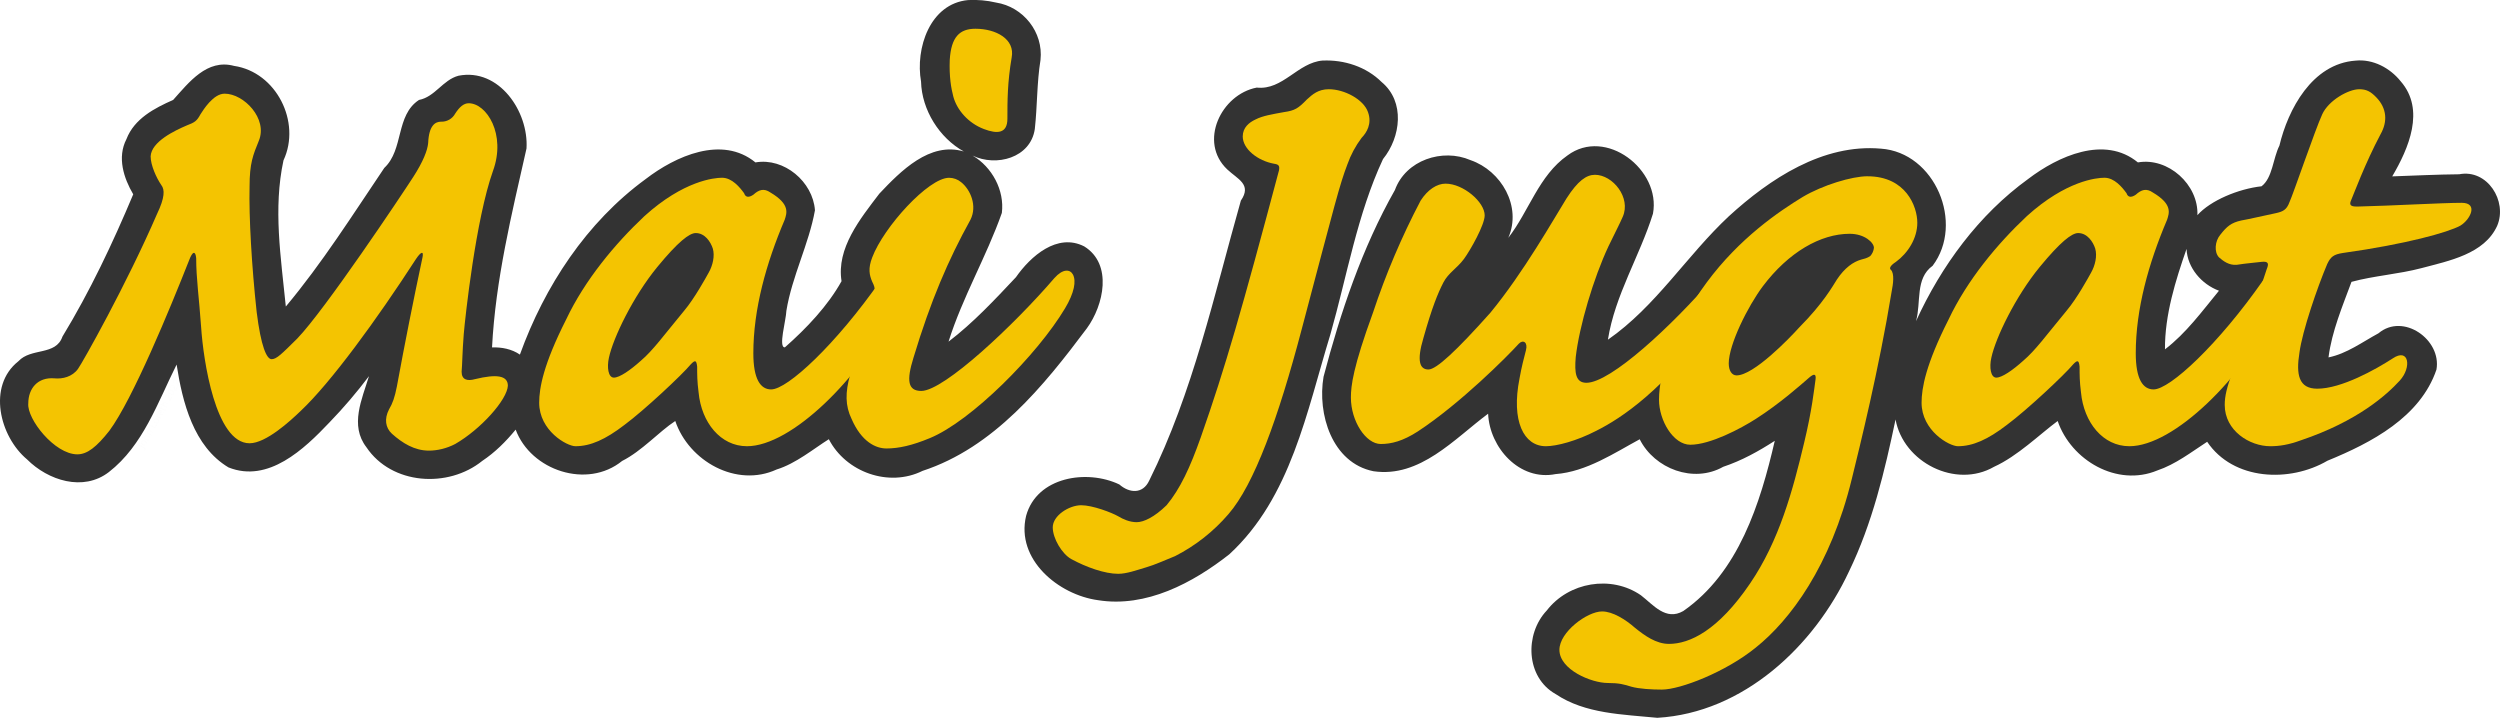
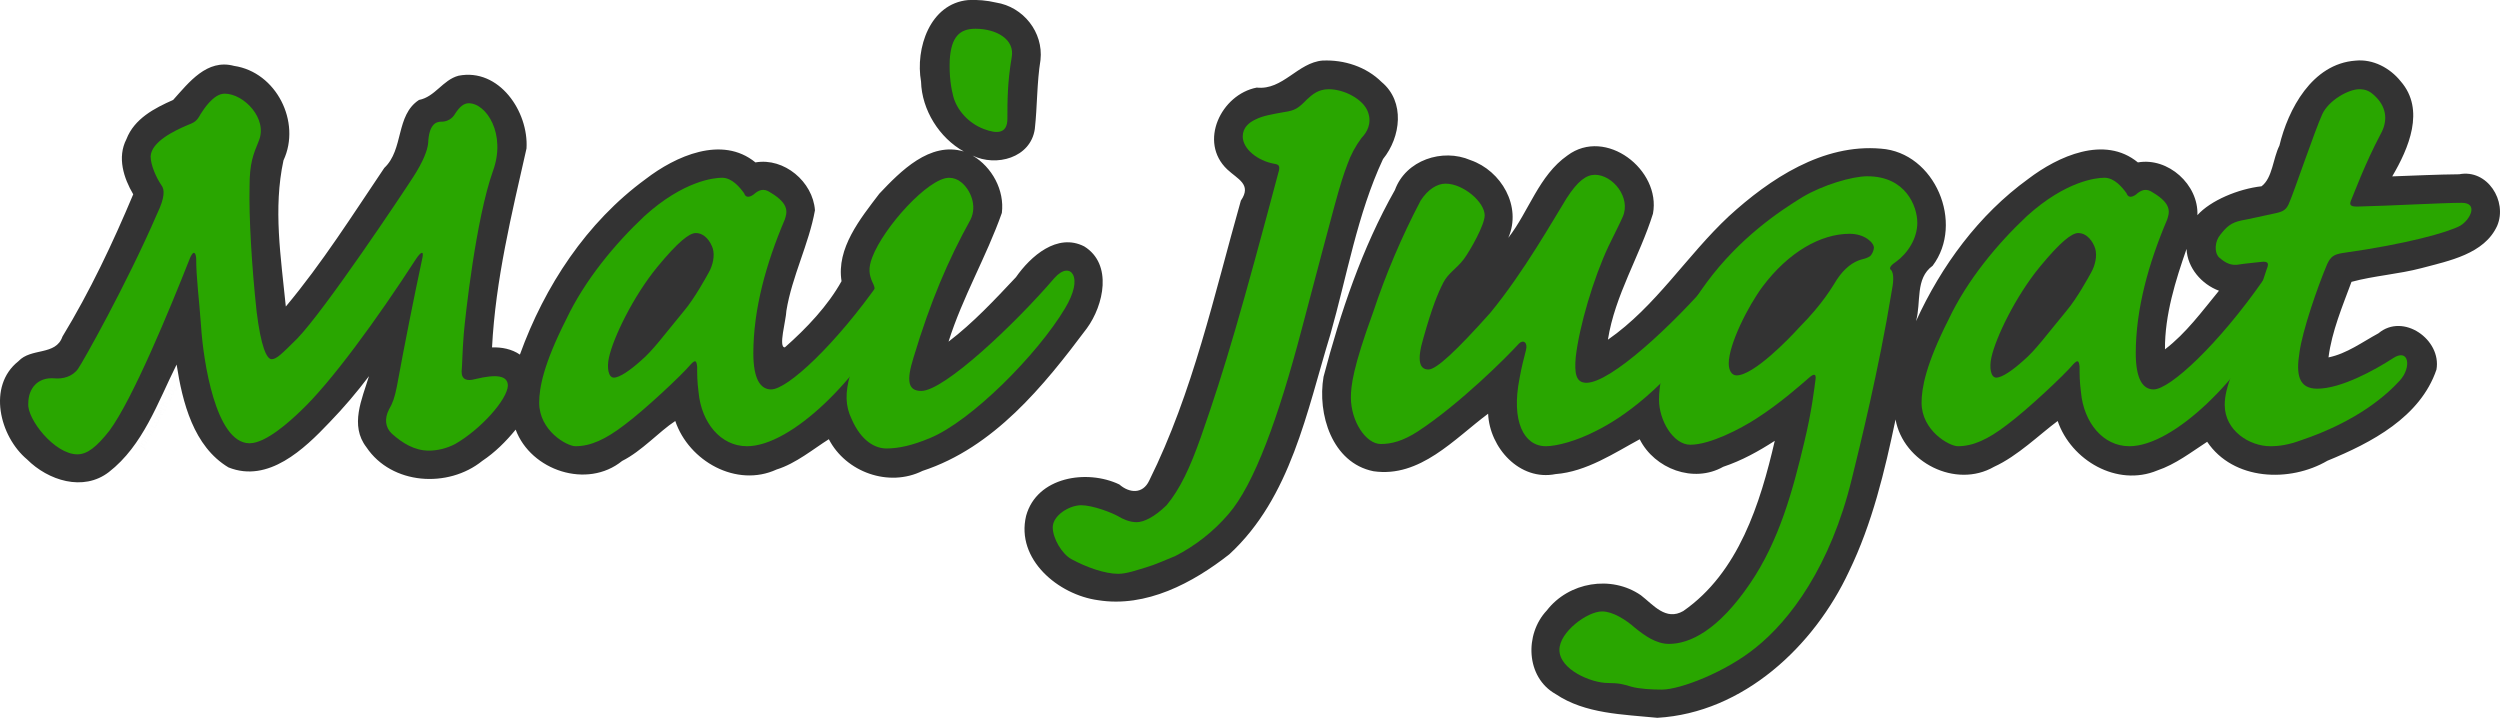
<svg xmlns="http://www.w3.org/2000/svg" viewBox="0 0 85.569 24.569">
  <g stroke-width=".411">
    <text x="-8.168" y="21.669" fill="#ef00eb" stroke="#0105ff" font-family="TrasksHand" font-size=".329" transform="rotate(-61.216 -6.944 7.459)">
      <tspan x="-8.168" y="21.669" fill="#fafafa" fill-opacity=".4" stroke="none">John Loreth 2022</tspan>
    </text>
    <path fill="#333" d="M33.138.002c-1.314.122-1.813 1.659-1.613 2.79.026.977.631 1.93 1.463 2.392-1.164-.344-2.163.675-2.889 1.443-.657.862-1.475 1.87-1.295 2.997-.467.841-1.198 1.613-1.938 2.264-.237.023.04-.928.05-1.251.192-1.181.77-2.28.978-3.44-.07-.977-1.057-1.81-2.037-1.638-1.146-.938-2.74-.212-3.756.569-2.028 1.481-3.46 3.667-4.306 6.009-.276-.19-.623-.258-.954-.246.121-2.323.67-4.55 1.18-6.809.078-1.259-.937-2.763-2.328-2.49-.537.143-.804.725-1.353.829-.806.532-.513 1.694-1.186 2.326-1.085 1.608-2.124 3.255-3.371 4.745-.169-1.696-.436-3.352-.08-5.003.613-1.31-.245-3.021-1.694-3.234-.924-.25-1.545.568-2.082 1.165-.637.282-1.329.639-1.6 1.344-.323.625-.092 1.334.233 1.887-.697 1.662-1.48 3.32-2.422 4.869-.227.663-1.074.373-1.51.846-1.07.846-.64 2.576.3 3.36.718.718 1.92 1.11 2.798.432 1.173-.91 1.676-2.392 2.319-3.68.2 1.294.58 2.804 1.775 3.52 1.363.546 2.592-.628 3.454-1.537a17 17 0 0 0 1.355-1.586c-.238.786-.665 1.683-.088 2.432.864 1.29 2.797 1.413 3.966.468.437-.29.812-.666 1.143-1.07.521 1.402 2.45 2.043 3.644 1.072.673-.336 1.268-1.008 1.819-1.367.465 1.372 2.092 2.293 3.47 1.659.658-.202 1.27-.713 1.786-1.036.584 1.13 2.054 1.657 3.207 1.084 2.44-.8 4.14-2.896 5.625-4.88.576-.789.891-2.196-.09-2.803-.923-.473-1.837.337-2.337 1.053-.729.775-1.46 1.56-2.308 2.207.477-1.52 1.3-2.915 1.825-4.406.097-.775-.336-1.572-1.002-1.963.809.394 1.987.079 2.13-.909.088-.787.068-1.582.195-2.365.103-.949-.59-1.818-1.524-1.964a3.4 3.4 0 0 0-.952-.085m12.135 2.07c-.856.069-1.362 1.023-2.258.926-1.219.234-2.002 1.861-1.01 2.8.356.337.851.51.467 1.068-.915 3.23-1.636 6.56-3.136 9.581-.222.478-.687.43-1.024.135-1.11-.531-2.826-.262-3.191 1.075-.357 1.492 1.108 2.702 2.463 2.886 1.641.264 3.244-.589 4.494-1.572 2.11-1.944 2.652-4.899 3.457-7.523.571-2.004.92-4.113 1.802-6.003.61-.752.763-1.964-.048-2.638-.526-.523-1.283-.767-2.016-.734zm35.354.003c-1.496.105-2.315 1.68-2.608 2.909-.222.438-.234 1.105-.612 1.392-.792.088-1.745.485-2.195.988.043-1.044-1.002-1.987-2.037-1.805-1.144-.94-2.734-.21-3.752.564-1.699 1.23-2.976 2.975-3.843 4.87.184-.648-.037-1.46.57-1.897 1.094-1.454.082-3.876-1.77-4.008-1.986-.174-3.804 1.032-5.208 2.316-1.443 1.349-2.495 3.083-4.137 4.223.24-1.526 1.089-2.86 1.542-4.313.282-1.502-1.618-2.972-2.927-1.993-.979.684-1.316 1.907-2.025 2.82.472-1.073-.238-2.298-1.293-2.66-.961-.416-2.217 0-2.587 1.022-1.128 1.991-1.864 4.188-2.443 6.392-.219 1.272.29 2.949 1.707 3.234 1.594.234 2.77-1.11 3.926-1.969.049 1.163 1.078 2.313 2.309 2.067 1.057-.08 2.023-.73 2.879-1.192.51 1.014 1.845 1.517 2.859.942.628-.209 1.21-.53 1.764-.889-.496 2.146-1.239 4.512-3.131 5.826-.6.346-1.027-.214-1.45-.539-1.016-.702-2.472-.453-3.222.52-.763.806-.723 2.286.303 2.861 1.013.683 2.31.695 3.48.813 2.94-.17 5.366-2.446 6.562-5.013.795-1.64 1.22-3.424 1.592-5.198.266 1.466 2.058 2.377 3.372 1.619.805-.366 1.555-1.106 2.177-1.567.462 1.348 2.033 2.264 3.407 1.694.63-.212 1.159-.625 1.71-.983.895 1.329 2.825 1.404 4.118.648 1.498-.612 3.177-1.49 3.73-3.118.182-1.024-1.138-1.956-1.985-1.243-.555.3-1.08.696-1.71.825.115-.898.479-1.75.787-2.586.777-.211 1.609-.261 2.397-.47.936-.25 2.153-.48 2.591-1.452.357-.842-.34-1.947-1.301-1.76-.764.007-1.528.046-2.293.072.56-.953 1.14-2.28.29-3.254-.366-.458-.948-.768-1.543-.708M74.84 8.52c.028.648.516 1.21 1.11 1.431-.578.702-1.12 1.45-1.848 2.006-.01-1.177.365-2.367.738-3.437" />
-     <g fill="#f4c401">
+     <g fill="#29a600">
      <path d="M9.297 12.294c-.17 0-.365-.43-.512-1.616-.17-1.565-.268-3.256-.243-4.291 0-.808.122-1.086.316-1.566.317-.757-.511-1.615-1.169-1.615-.39 0-.73.555-.828.707-.122.227-.195.277-.463.378-.414.177-1.217.556-1.242 1.06 0 .303.195.733.366.985.121.152.121.43-.146.985-1.048 2.423-2.558 5.1-2.704 5.301-.195.278-.536.354-.804.328-.584-.05-.9.354-.9.859-.05.53.9 1.742 1.68 1.742.34 0 .657-.253 1.096-.808.803-1.086 2.07-4.166 2.728-5.832.121-.328.219-.328.243-.076 0 .707.098 1.338.17 2.373.074 1.111.488 3.964 1.657 3.964.56 0 1.388-.757 1.753-1.11 1.023-.96 2.607-3.131 3.946-5.201.17-.253.268-.278.22-.05a160 160 0 0 0-.877 4.417c-.074.379-.147.58-.268.783-.17.328-.122.63.097.833.365.328.78.58 1.267.58.292 0 .608-.075.9-.227.878-.505 1.779-1.515 1.803-1.994 0-.354-.39-.404-1.12-.227-.268.075-.463.025-.463-.253.024-.252.024-.681.073-1.287.049-.581.414-3.939.999-5.58.462-1.262-.22-2.322-.829-2.322-.17 0-.316.126-.462.353a.53.53 0 0 1-.487.278c-.195 0-.414.126-.439.732-.024.253-.17.631-.511 1.161-.39.606-3.02 4.545-3.97 5.53-.536.53-.707.706-.877.706m15.417-6.21c-.268 0-1.315.1-2.655 1.312-1.022.96-2.045 2.197-2.679 3.535-.78 1.54-.925 2.348-.925 2.852 0 .96.95 1.49 1.242 1.49.511 0 1.023-.227 1.68-.732.682-.505 1.973-1.717 2.266-2.07.146-.152.194-.152.219.075 0 .278 0 .505.049.884.097 1.035.755 1.843 1.656 1.843 1.534 0 3.897-2.373 4.968-4.57.22-.48.341-.934.22-1.16-.098-.177-.341-.203-.61.05-1.534 2.196-3.19 3.736-3.75 3.736-.366 0-.61-.353-.61-1.237 0-1.515.44-3.08 1.073-4.57.073-.227.194-.53-.488-.933-.219-.152-.39-.101-.584.075-.146.101-.268.101-.317-.05-.146-.202-.414-.53-.755-.53m-.9 1.893c.316 0 .51.303.584.53.073.253 0 .58-.146.833-.098.177-.488.884-.829 1.288-.73.883-1.071 1.363-1.485 1.716-.366.329-.731.581-.926.581s-.243-.353-.17-.682c.146-.681.828-2.095 1.656-3.105.706-.858 1.096-1.161 1.315-1.161z" />
      <path d="M33.385.984c-.536 0-.828.278-.877 1.06-.024.581.049.985.122 1.263.122.454.511.908 1.047 1.11.463.177.804.152.804-.353 0-.606 0-1.237.146-2.095.122-.631-.536-.985-1.242-.985M30.341 15.35c.414 0 .876-.101 1.485-.354 1.413-.58 3.678-2.852 4.628-4.443.317-.53.39-.934.268-1.161-.098-.177-.341-.202-.633.126-1.364 1.59-3.776 3.863-4.555 3.863-.463 0-.512-.354-.268-1.137.585-1.943 1.194-3.357 1.949-4.72.243-.48 0-1.035-.317-1.288a.65.65 0 0 0-.414-.151c-.706 0-2.24 1.691-2.63 2.726-.147.379-.098.606 0 .833.121.227.121.379 0 .732-.195.455-.61 1.843-.756 2.45-.17.605-.17 1.06.05 1.514.34.782.827 1.01 1.193 1.01M45.483 3.054c-.365 0-.56.177-.755.354-.292.303-.414.378-.78.429-.414.076-.73.126-.974.252-.219.101-.438.278-.438.58 0 .43.511.834 1.071.935.17.025.195.076.17.227-1.266 4.746-1.826 6.715-2.678 9.139-.366 1.035-.707 1.767-1.17 2.323-.413.403-.779.58-1.022.58s-.463-.1-.634-.202c-.219-.126-.876-.378-1.266-.378-.414 0-.974.353-.974.757 0 .379.316.909.633 1.085.511.278 1.145.505 1.607.505.293 0 .634-.126.975-.227.268-.076.657-.252.974-.379a6 6 0 0 0 1.827-1.439c.876-1.01 1.705-3.281 2.508-6.336 1.17-4.418 1.291-4.923 1.56-5.63a3.4 3.4 0 0 1 .486-.909c.17-.176.366-.48.22-.883-.147-.43-.804-.783-1.34-.783M54.3 13.102c-.366 0-.414-.328-.366-.884.122-1.06.61-2.701 1.12-3.787.244-.504.39-.782.488-1.01.292-.656-.341-1.438-.95-1.438-.292 0-.585.202-.974.808-.439.706-1.462 2.524-2.606 3.913-1.17 1.312-1.851 1.943-2.12 1.943-.292 0-.413-.277-.17-1.085.292-1.035.487-1.515.682-1.894.17-.328.463-.48.706-.807.22-.303.707-1.162.707-1.49 0-.454-.73-1.085-1.34-1.085-.292 0-.609.202-.852.58a25.6 25.6 0 0 0-1.632 3.838c-.682 1.868-.755 2.499-.755 2.903 0 .808.511 1.59 1.023 1.59.365 0 .755-.1 1.266-.429 1.462-.96 3.07-2.575 3.459-3.004.146-.152.317-.05.243.227-.073.278-.146.555-.219.96-.292 1.464.146 2.322.901 2.322.366 0 1.048-.177 1.73-.53.852-.43 2.29-1.363 4.14-3.888.366-.48.512-1.035.366-1.338-.098-.227-.293-.227-.488-.025-1.437 1.666-3.531 3.61-4.36 3.61z" />
      <path d="M63.92 6.033c-.535 0-1.534.303-2.216.707-.828.505-2.168 1.414-3.288 2.928s-1.632 3.03-1.632 4.014c0 .707.487 1.54 1.072 1.54.682 0 1.729-.555 2.24-.883.829-.53 1.535-1.161 1.827-1.414.146-.126.244-.151.22.05-.05.354-.122 1.06-.39 2.172-.39 1.64-.853 3.357-1.851 4.822-1.096 1.615-2.07 2.07-2.777 2.07-.438 0-.828-.278-1.17-.556-.316-.277-.754-.555-1.12-.555-.51 0-1.46.707-1.46 1.313 0 .681 1.095 1.136 1.655 1.136.39 0 .56.05.804.126.268.076.706.1 1.047.1.634 0 2.193-.605 3.215-1.438 1.17-.934 2.558-2.777 3.289-5.781.267-1.086.925-3.737 1.363-6.413.05-.252.098-.605-.024-.732-.073-.05-.024-.151.17-.277.415-.303.731-.808.731-1.338 0-.556-.39-1.59-1.705-1.59zm-4.75 6.412c0-.656.659-1.969 1.17-2.65.877-1.162 1.973-1.793 2.971-1.793.512 0 .829.303.829.48a.5.5 0 0 1-.122.278c-.098.075-.22.1-.317.126-.268.076-.56.278-.828.681-.146.228-.463.808-1.29 1.641-.342.38-1.56 1.641-2.144 1.641-.17 0-.268-.176-.268-.404zm12.86-6.361c-.267 0-1.314.1-2.654 1.312-1.023.96-2.046 2.197-2.679 3.535-.78 1.54-.926 2.348-.926 2.852 0 .96.95 1.49 1.243 1.49.511 0 1.023-.227 1.68-.732.682-.505 1.973-1.717 2.265-2.07.146-.152.195-.152.22.075 0 .278 0 .505.048.884.098 1.035.755 1.843 1.656 1.843 1.535 0 3.897-2.373 4.969-4.57.22-.48.341-.934.22-1.16-.098-.177-.342-.203-.61.05-1.534 2.196-3.19 3.736-3.75 3.736-.366 0-.61-.353-.61-1.237 0-1.515.439-3.08 1.072-4.57.073-.227.195-.53-.487-.933-.22-.152-.39-.101-.584.075-.147.101-.268.101-.317-.05-.146-.202-.414-.53-.755-.53zm-.9 1.893c.316 0 .511.303.584.53.073.253 0 .58-.146.833-.097.177-.487.884-.828 1.288-.73.883-1.072 1.363-1.486 1.716-.365.329-.73.581-.925.581s-.244-.353-.17-.682c.145-.681.827-2.095 1.656-3.105.706-.858 1.096-1.161 1.315-1.161" />
      <path d="M79.313 13.304c-.633 0-.73-.48-.608-1.237.097-.732.608-2.222.95-3.03.121-.252.219-.328.535-.378 2.168-.303 3.605-.707 4.019-.934.341-.202.633-.783.049-.783-.658 0-2.412.101-3.508.126-.146 0-.365.025-.292-.177.098-.227.487-1.287 1.023-2.297.244-.429.22-.883-.146-1.262-.195-.202-.341-.278-.585-.278-.365 0-1.047.379-1.266.859-.244.53-.999 2.751-1.12 3.004-.098.277-.244.328-.463.378-.487.101-.901.202-1.194.253-.34.076-.487.202-.706.48-.195.227-.22.605-.049.782.146.126.341.278.61.253.316-.05.657-.076.852-.101.243-.026.243.075.17.252-.122.353-.925 2.802-1.169 3.51-.195.53-.268.832-.268 1.135 0 .884.853 1.414 1.559 1.414.317 0 .633-.05 1.047-.202 1.949-.656 2.947-1.565 3.386-2.045.414-.454.316-1.136-.244-.757-.584.378-1.753 1.035-2.582 1.035" />
    </g>
  </g>
</svg>
